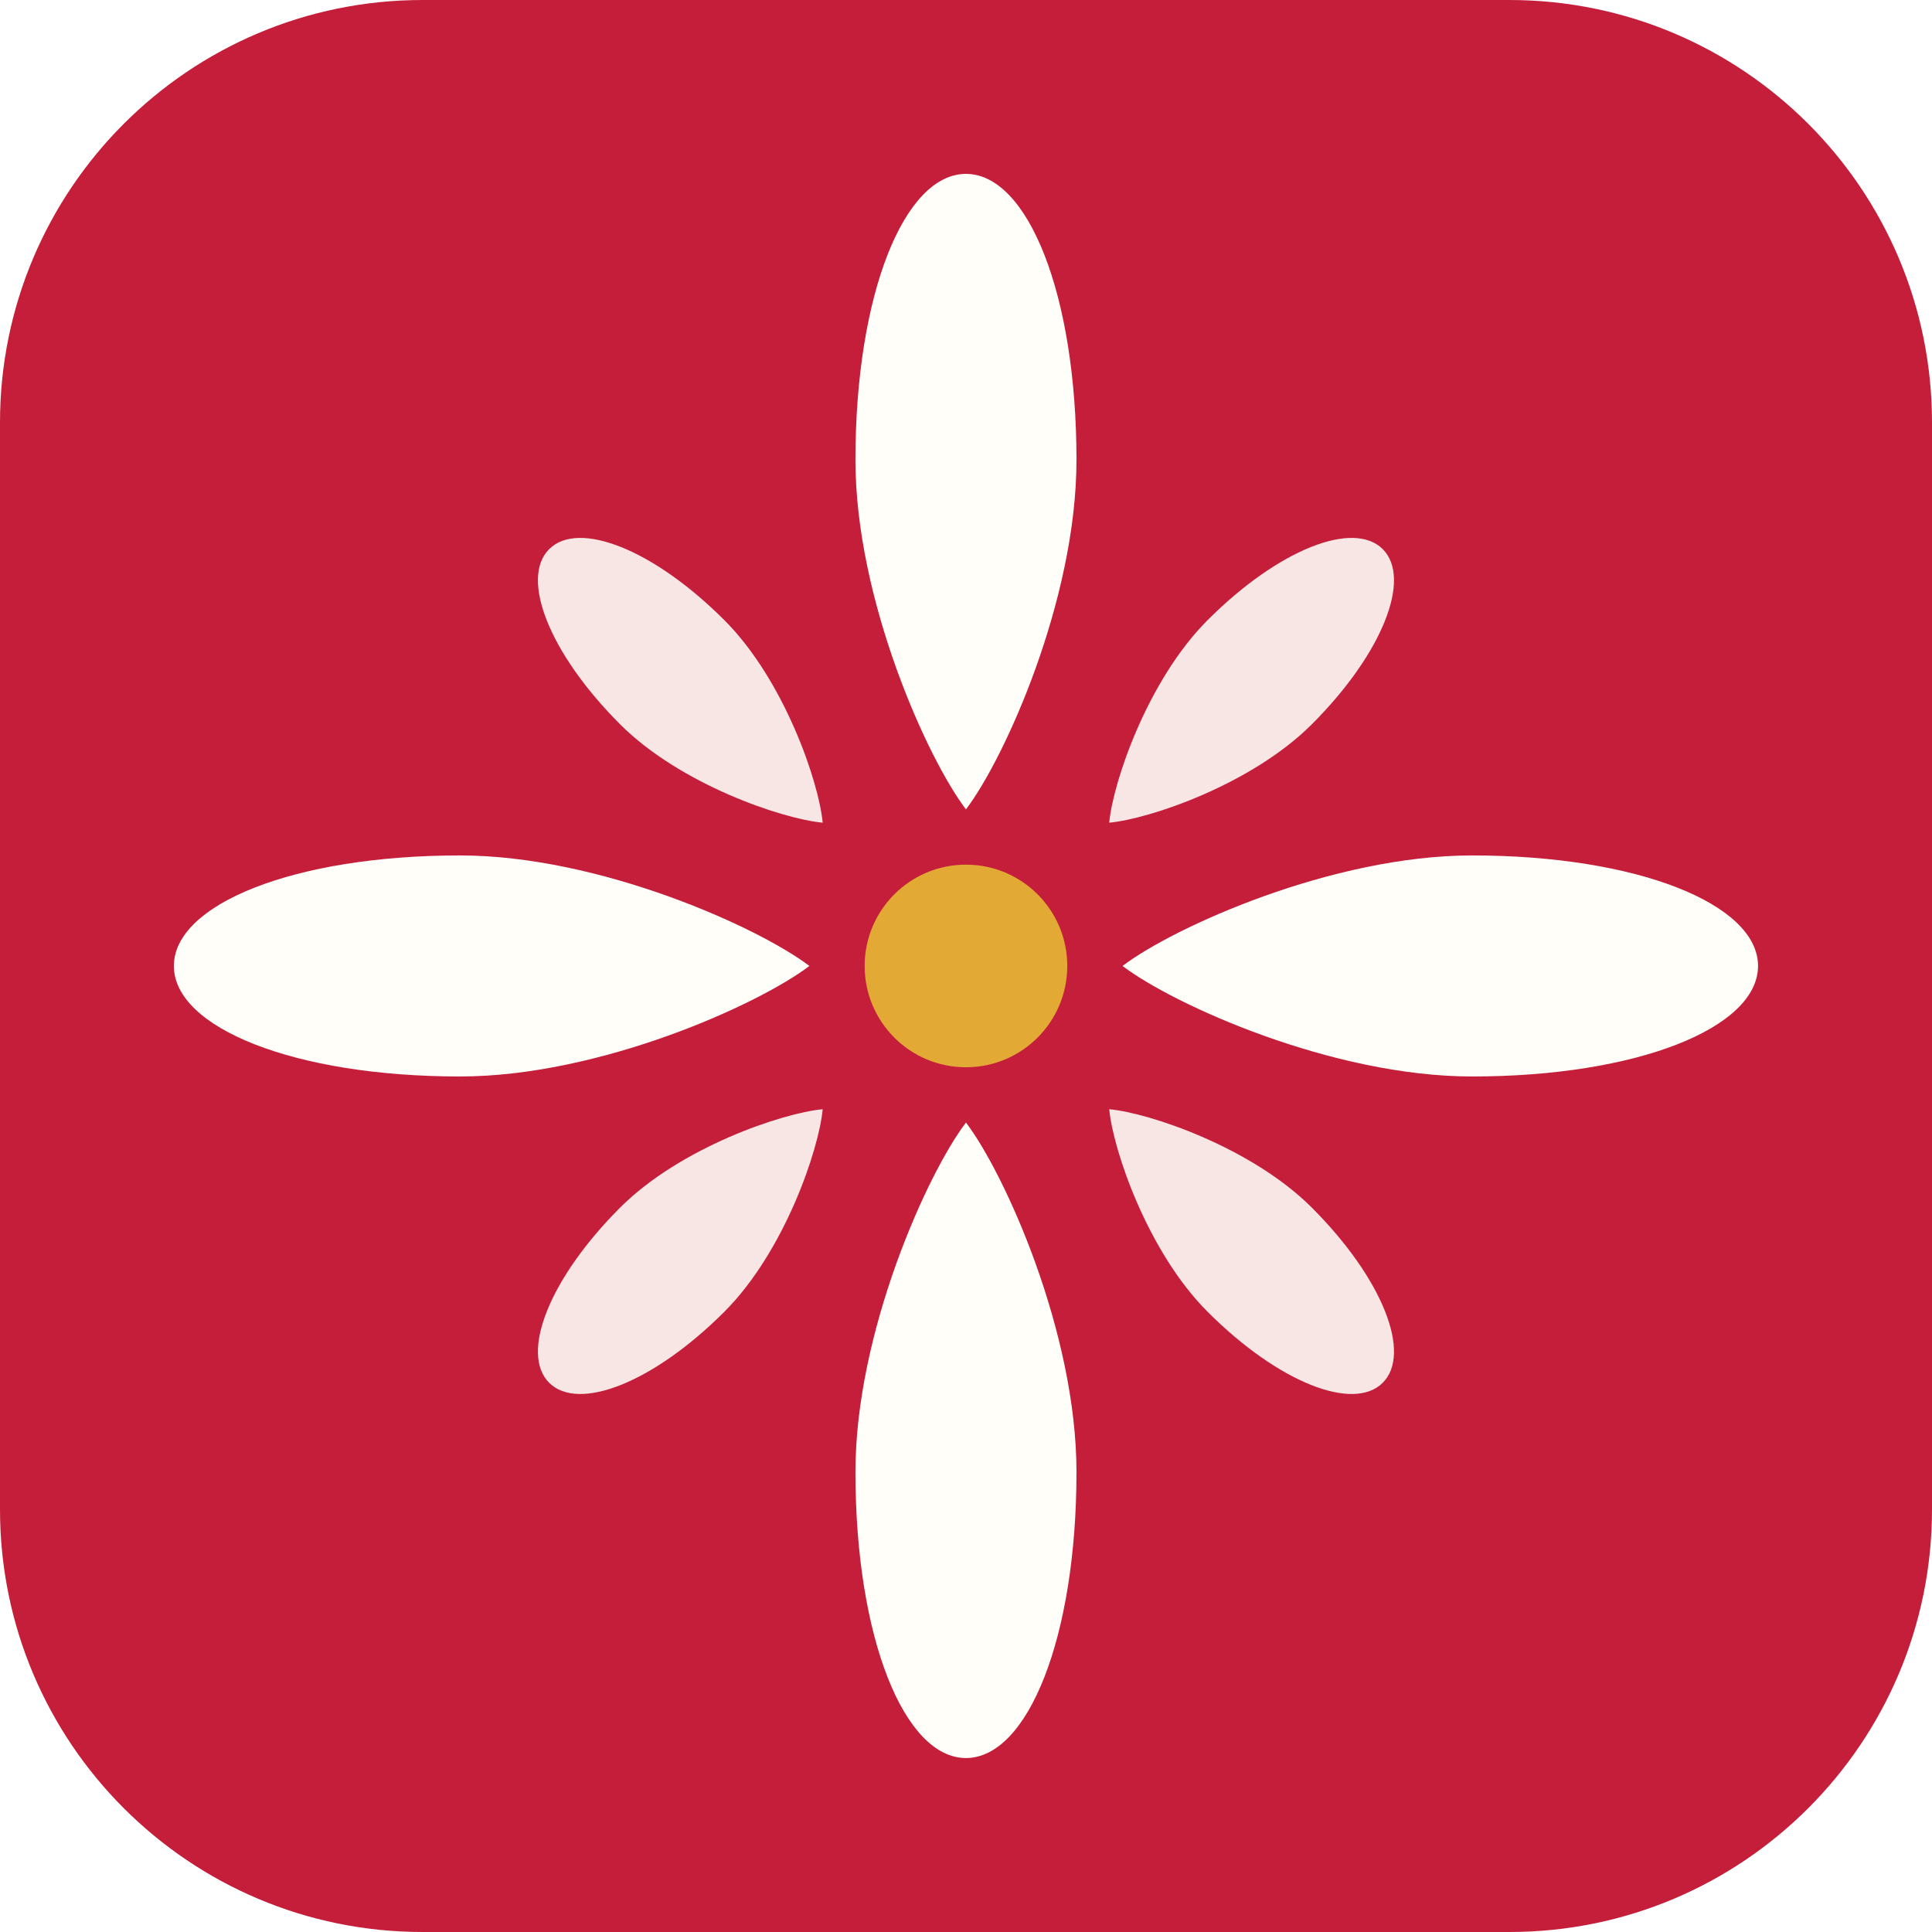
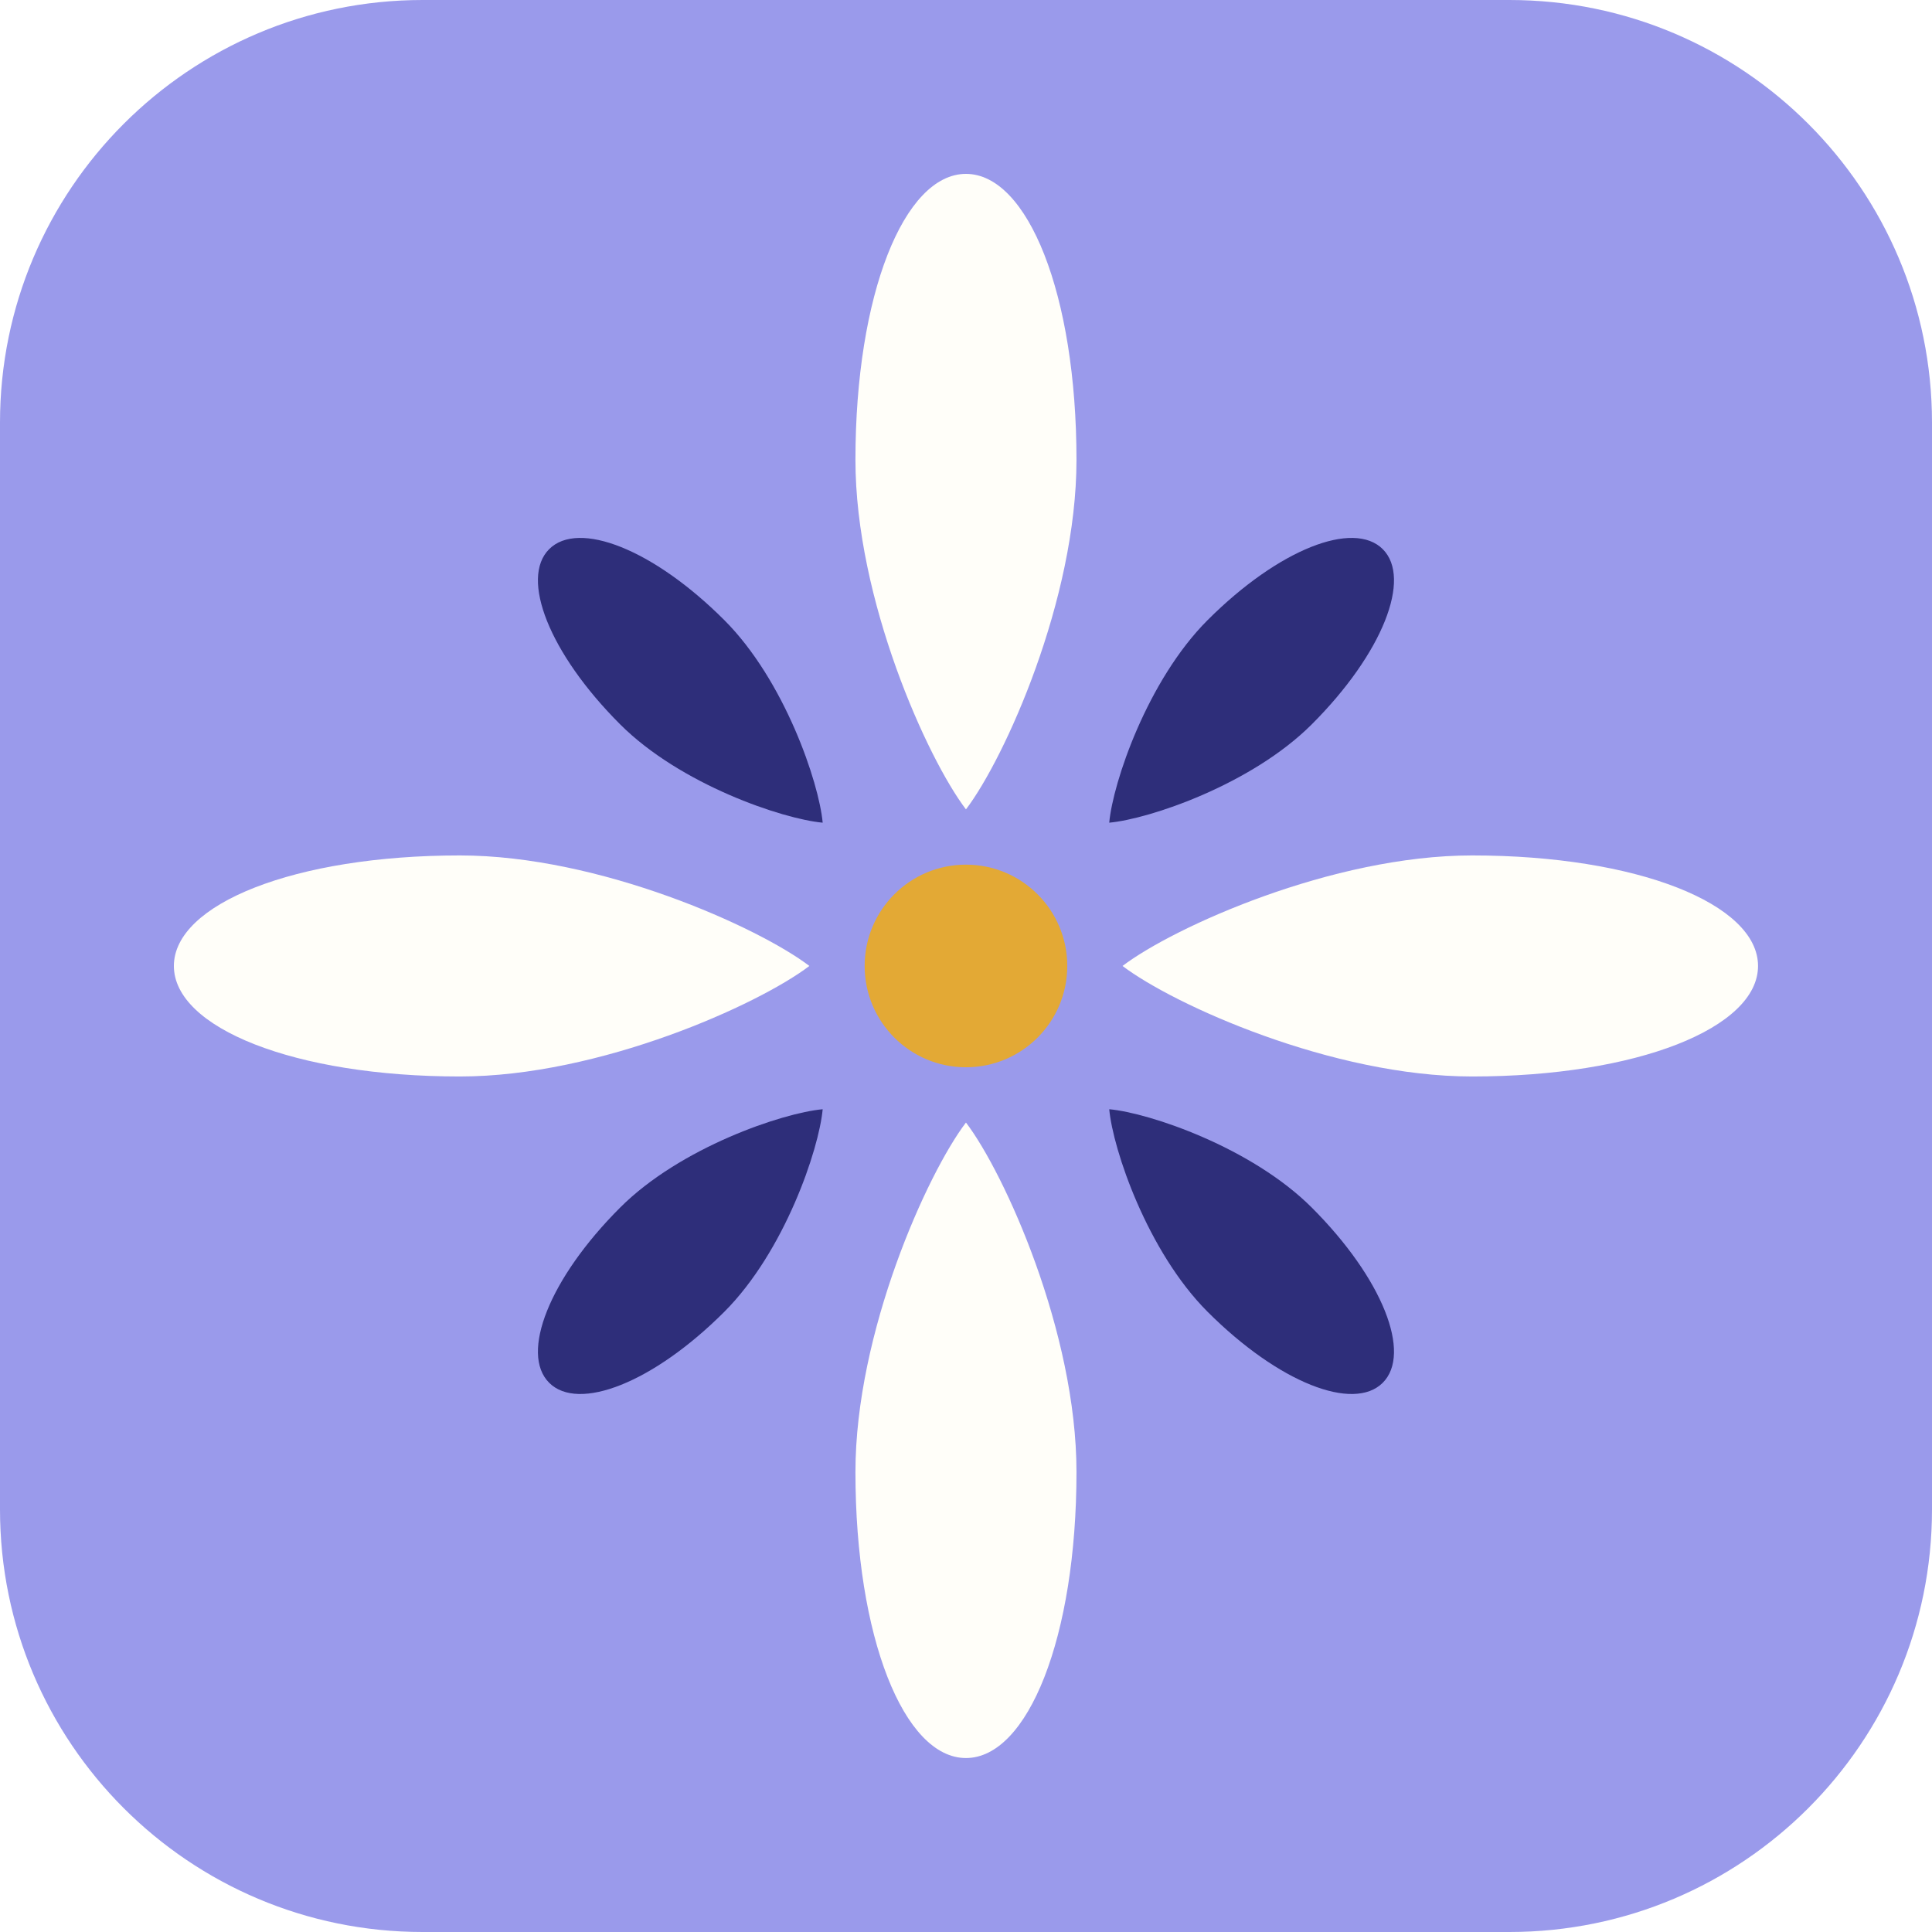
<svg xmlns="http://www.w3.org/2000/svg" viewBox="0 0 64 64" width="64" height="64" role="img" aria-label="Renata’s Cleaning Service">
-   <rect width="64" height="64" rx="14" fill="#C41E3A" />
+   <rect width="64" height="64" rx="14" fill="#9A9AEB" />
  <g transform="translate(5.76 5.76) scale(0.3051) translate(-14 -14)">
-     <path fill="#F7E6E4" transform="rotate(45 100 100)" d="M100 78C97.2 74.64 92 64.14 92 54.9C92 43.98 95.52 36 100 36C104.48 36 108 43.98 108 54.9C108 64.14 102.8 74.64 100 78Z" />
-     <path fill="#F7E6E4" transform="rotate(135 100 100)" d="M100 78C97.2 74.64 92 64.14 92 54.9C92 43.98 95.52 36 100 36C104.48 36 108 43.98 108 54.9C108 64.14 102.8 74.64 100 78Z" />
-     <path fill="#F7E6E4" transform="rotate(225 100 100)" d="M100 78C97.2 74.64 92 64.14 92 54.9C92 43.98 95.52 36 100 36C104.48 36 108 43.98 108 54.9C108 64.14 102.8 74.64 100 78Z" />
-     <path fill="#F7E6E4" transform="rotate(315 100 100)" d="M100 78C97.2 74.64 92 64.14 92 54.9C92 43.98 95.52 36 100 36C104.48 36 108 43.98 108 54.9C108 64.14 102.8 74.64 100 78Z" />
+     <path fill="#2E2E7A" transform="rotate(45 100 100)" d="M100 78C97.2 74.64 92 64.14 92 54.9C92 43.98 95.52 36 100 36C104.48 36 108 43.98 108 54.9C108 64.14 102.8 74.64 100 78Z" />
+     <path fill="#2E2E7A" transform="rotate(135 100 100)" d="M100 78C97.2 74.64 92 64.14 92 54.9C92 43.98 95.52 36 100 36C104.48 36 108 43.98 108 54.9C108 64.14 102.8 74.64 100 78Z" />
+     <path fill="#2E2E7A" transform="rotate(225 100 100)" d="M100 78C97.2 74.64 92 64.14 92 54.9C92 43.98 95.52 36 100 36C104.48 36 108 43.98 108 54.9C108 64.14 102.8 74.64 100 78Z" />
+     <path fill="#2E2E7A" transform="rotate(315 100 100)" d="M100 78C97.2 74.64 92 64.14 92 54.9C92 43.98 95.52 36 100 36C104.48 36 108 43.98 108 54.9C108 64.14 102.8 74.64 100 78Z" />
    <path fill="#FFFEF9" transform="rotate(0 100 100)" d="M100 83C95.8 77.48 88 60.23 88 45.05C88 27.11 93.28 14 100 14C106.72 14 112 27.11 112 45.05C112 60.23 104.2 77.48 100 83Z" />
    <path fill="#FFFEF9" transform="rotate(90 100 100)" d="M100 83C95.8 77.48 88 60.23 88 45.05C88 27.11 93.28 14 100 14C106.72 14 112 27.11 112 45.05C112 60.23 104.2 77.48 100 83Z" />
    <path fill="#FFFEF9" transform="rotate(180 100 100)" d="M100 83C95.8 77.48 88 60.23 88 45.05C88 27.11 93.28 14 100 14C106.72 14 112 27.11 112 45.05C112 60.23 104.2 77.48 100 83Z" />
    <path fill="#FFFEF9" transform="rotate(270 100 100)" d="M100 83C95.8 77.48 88 60.23 88 45.05C88 27.11 93.28 14 100 14C106.72 14 112 27.11 112 45.05C112 60.23 104.2 77.48 100 83Z" />
    <circle fill="#E3A935" cx="100" cy="100" r="11" />
  </g>
</svg>
